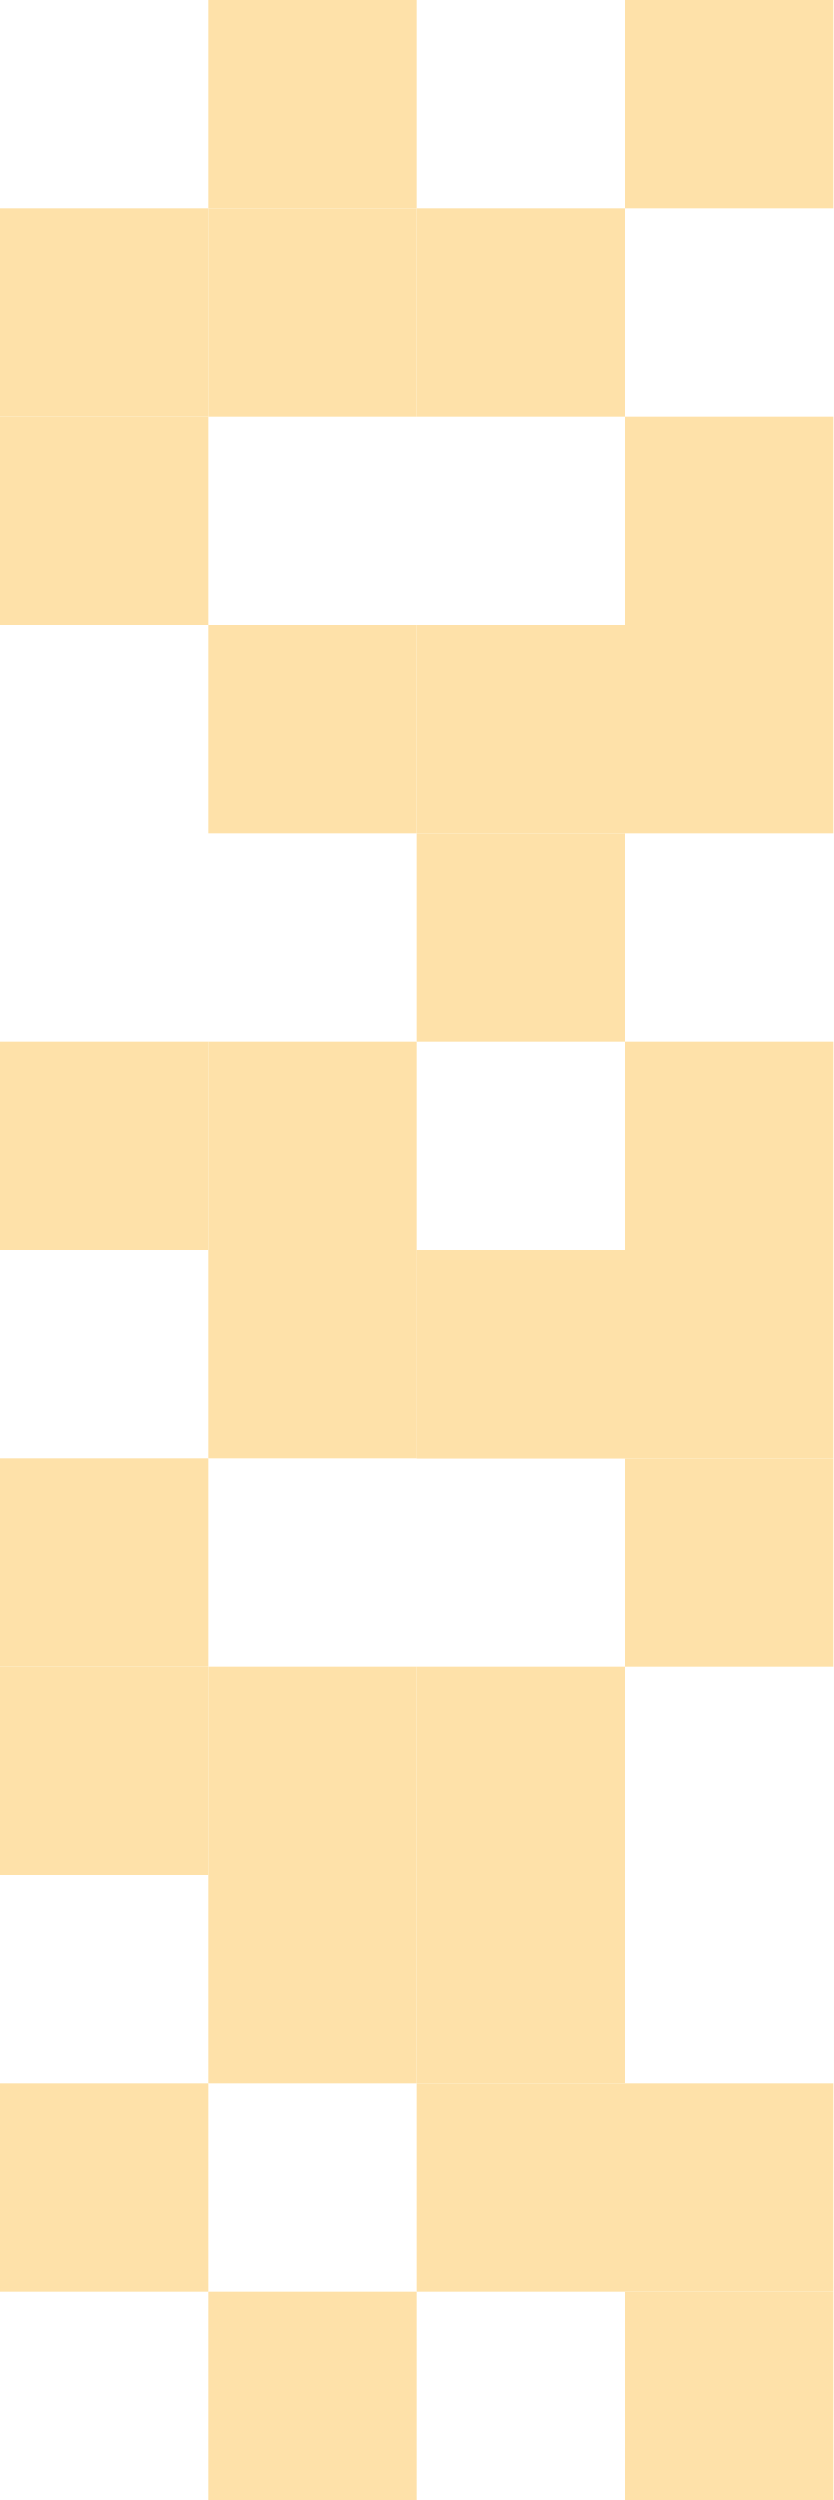
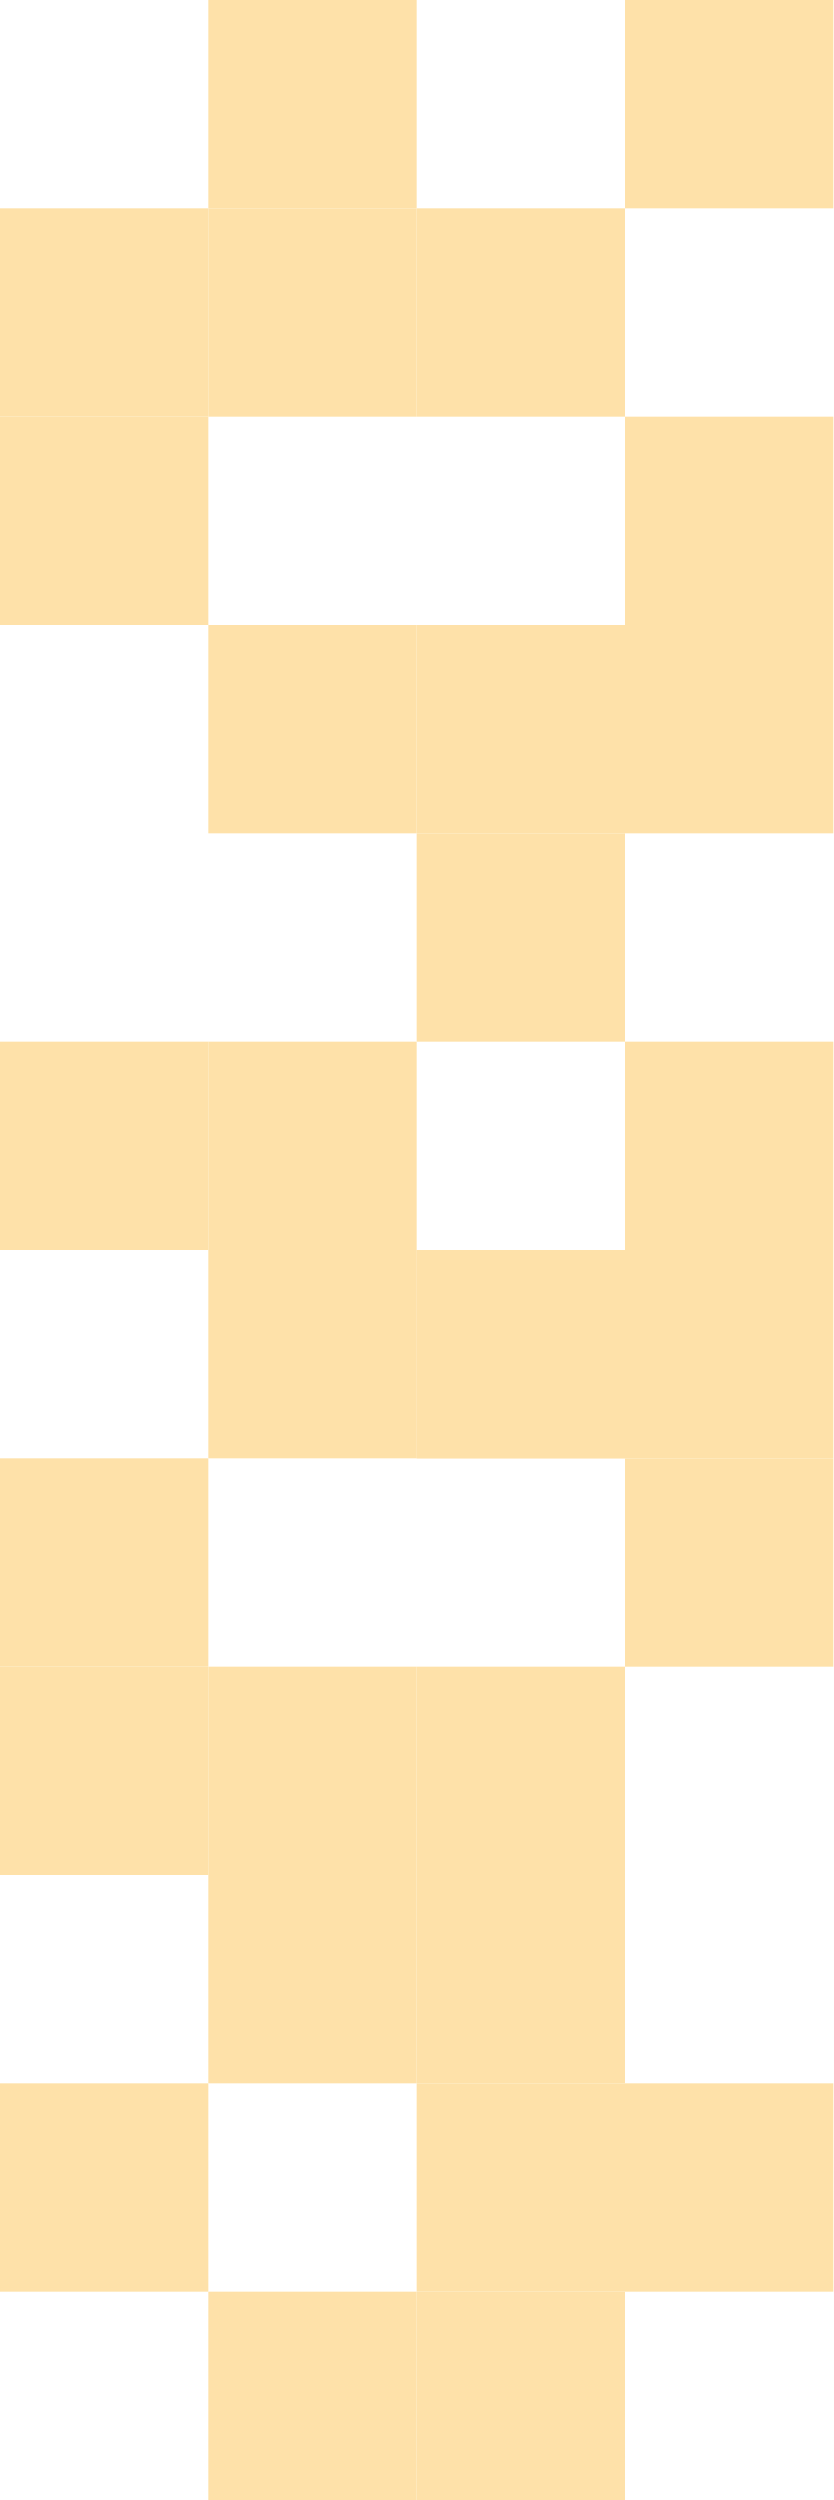
<svg xmlns="http://www.w3.org/2000/svg" width="40" height="120" viewBox="0 0 40 120" fill="none">
-   <path d="M40 0H30V10H40V0Z" fill="#FEE1A9" />
-   <path d="M30 10H20V20H30V10Z" fill="#FEE1A9" />
-   <path d="M40 20H30V30H40V20Z" fill="#FEE1A9" />
-   <path d="M20 10H10V20H20V10Z" fill="#FEE1A9" />
-   <path d="M10 10H0V20H10V10Z" fill="#FEE1A9" />
-   <path d="M10 20H0V30H10V20Z" fill="#FEE1A9" />
-   <path d="M10 50H0V60H10V50Z" fill="#FEE1A9" />
-   <path d="M10 80H0V90H10V80Z" fill="#FEE1A9" />
-   <path d="M20 90H10V100H20V90Z" fill="#FEE1A9" />
-   <path d="M30 30H20V40H30V30Z" fill="#FEE1A9" />
-   <path d="M20 30H10V40H20V30Z" fill="#FEE1A9" />
-   <path d="M20 80H10V90H20V80Z" fill="#FEE1A9" />
-   <path d="M40 30H30V40H40V30Z" fill="#FEE1A9" />
-   <path d="M30 40H20V50H30V40Z" fill="#FEE1A9" />
-   <path d="M20 50H10V60H20V50Z" fill="#FEE1A9" />
-   <path d="M30 60H20V70H30V60Z" fill="#FEE1A9" />
-   <path d="M30 60H20V70H30V60Z" fill="#FEE1A9" />
-   <path d="M40 70H30V80H40V70Z" fill="#FEE1A9" />
-   <path d="M30 80H20V90H30V80Z" fill="#FEE1A9" />
-   <path d="M10 100H0V110H10V100Z" fill="#FEE1A9" />
-   <path d="M10 70H0V80H10V70Z" fill="#FEE1A9" />
-   <path d="M20 60H10V70H20V60Z" fill="#FEE1A9" />
-   <path d="M30 90H20V100H30V90Z" fill="#FEE1A9" />
-   <path d="M30 100H20V110H30V100Z" fill="#FEE1A9" />
-   <path d="M20 110H10V120H20V110Z" fill="#FEE1A9" />
-   <path d="M40 100H30V110H40V100Z" fill="#FEE1A9" />
-   <path d="M40 110H30V120H40V110Z" fill="#FEE1A9" />
-   <path d="M40 60H30V70H40V60Z" fill="#FEE1A9" />
-   <path d="M40 50H30V60H40V50Z" fill="#FEE1A9" />
-   <path d="M20 0H10V10H20V0Z" fill="#FEE1A9" />
+   <rect width="10" height="10" transform="matrix(-1 0 0 1 40 0)" fill="#FEE1A9" />
+   <rect width="10" height="10" transform="matrix(-1 0 0 1 30 10)" fill="#FEE1A9" />
+   <rect width="10" height="10" transform="matrix(-1 0 0 1 40 20)" fill="#FEE1A9" />
+   <rect width="10" height="10" transform="matrix(-1 0 0 1 20 10)" fill="#FEE1A9" />
+   <rect width="10" height="10" transform="matrix(-1 0 0 1 10 10)" fill="#FEE1A9" />
+   <rect width="10" height="10" transform="matrix(-1 0 0 1 10 20)" fill="#FEE1A9" />
+   <rect width="10" height="10" transform="matrix(-1 0 0 1 10 50)" fill="#FEE1A9" />
+   <rect width="10" height="10" transform="matrix(-1 0 0 1 10 80)" fill="#FEE1A9" />
+   <rect width="10" height="10" transform="matrix(-1 0 0 1 20 90)" fill="#FEE1A9" />
+   <rect width="10" height="10" transform="matrix(-1 0 0 1 30 30)" fill="#FEE1A9" />
+   <rect width="10" height="10" transform="matrix(-1 0 0 1 20 30)" fill="#FEE1A9" />
+   <rect width="10" height="10" transform="matrix(-1 0 0 1 20 80)" fill="#FEE1A9" />
+   <rect width="10" height="10" transform="matrix(-1 0 0 1 40 30)" fill="#FEE1A9" />
+   <rect width="10" height="10" transform="matrix(-1 0 0 1 30 40)" fill="#FEE1A9" />
+   <rect width="10" height="10" transform="matrix(-1 0 0 1 20 50)" fill="#FEE1A9" />
+   <rect width="10" height="10" transform="matrix(-1 0 0 1 30 60)" fill="#FEE1A9" />
+   <rect width="10" height="10" transform="matrix(-1 0 0 1 30 60)" fill="#FEE1A9" />
+   <rect width="10" height="10" transform="matrix(-1 0 0 1 40 70)" fill="#FEE1A9" />
+   <rect width="10" height="10" transform="matrix(-1 0 0 1 30 80)" fill="#FEE1A9" />
+   <rect width="10" height="10" transform="matrix(-1 0 0 1 10 100)" fill="#FEE1A9" />
+   <rect width="10" height="10" transform="matrix(-1 0 0 1 10 70)" fill="#FEE1A9" />
+   <rect width="10" height="10" transform="matrix(-1 0 0 1 20 60)" fill="#FEE1A9" />
+   <rect width="10" height="10" transform="matrix(-1 0 0 1 30 90)" fill="#FEE1A9" />
+   <rect width="10" height="10" transform="matrix(-1 0 0 1 30 100)" fill="#FEE1A9" />
+   <rect width="10" height="10" transform="matrix(-1 0 0 1 20 110)" fill="#FEE1A9" />
+   <rect width="10" height="10" transform="matrix(-1 0 0 1 40 100)" fill="#FEE1A9" />
+   <rect width="10" height="10" transform="matrix(-1 0 0 1 30 110)" fill="#FEE1A9" />
+   <rect width="10" height="10" transform="matrix(-1 0 0 1 40 60)" fill="#FEE1A9" />
+   <rect width="10" height="10" transform="matrix(-1 0 0 1 40 50)" fill="#FEE1A9" />
+   <rect width="10" height="10" transform="matrix(-1 0 0 1 20 0)" fill="#FEE1A9" />
</svg>
